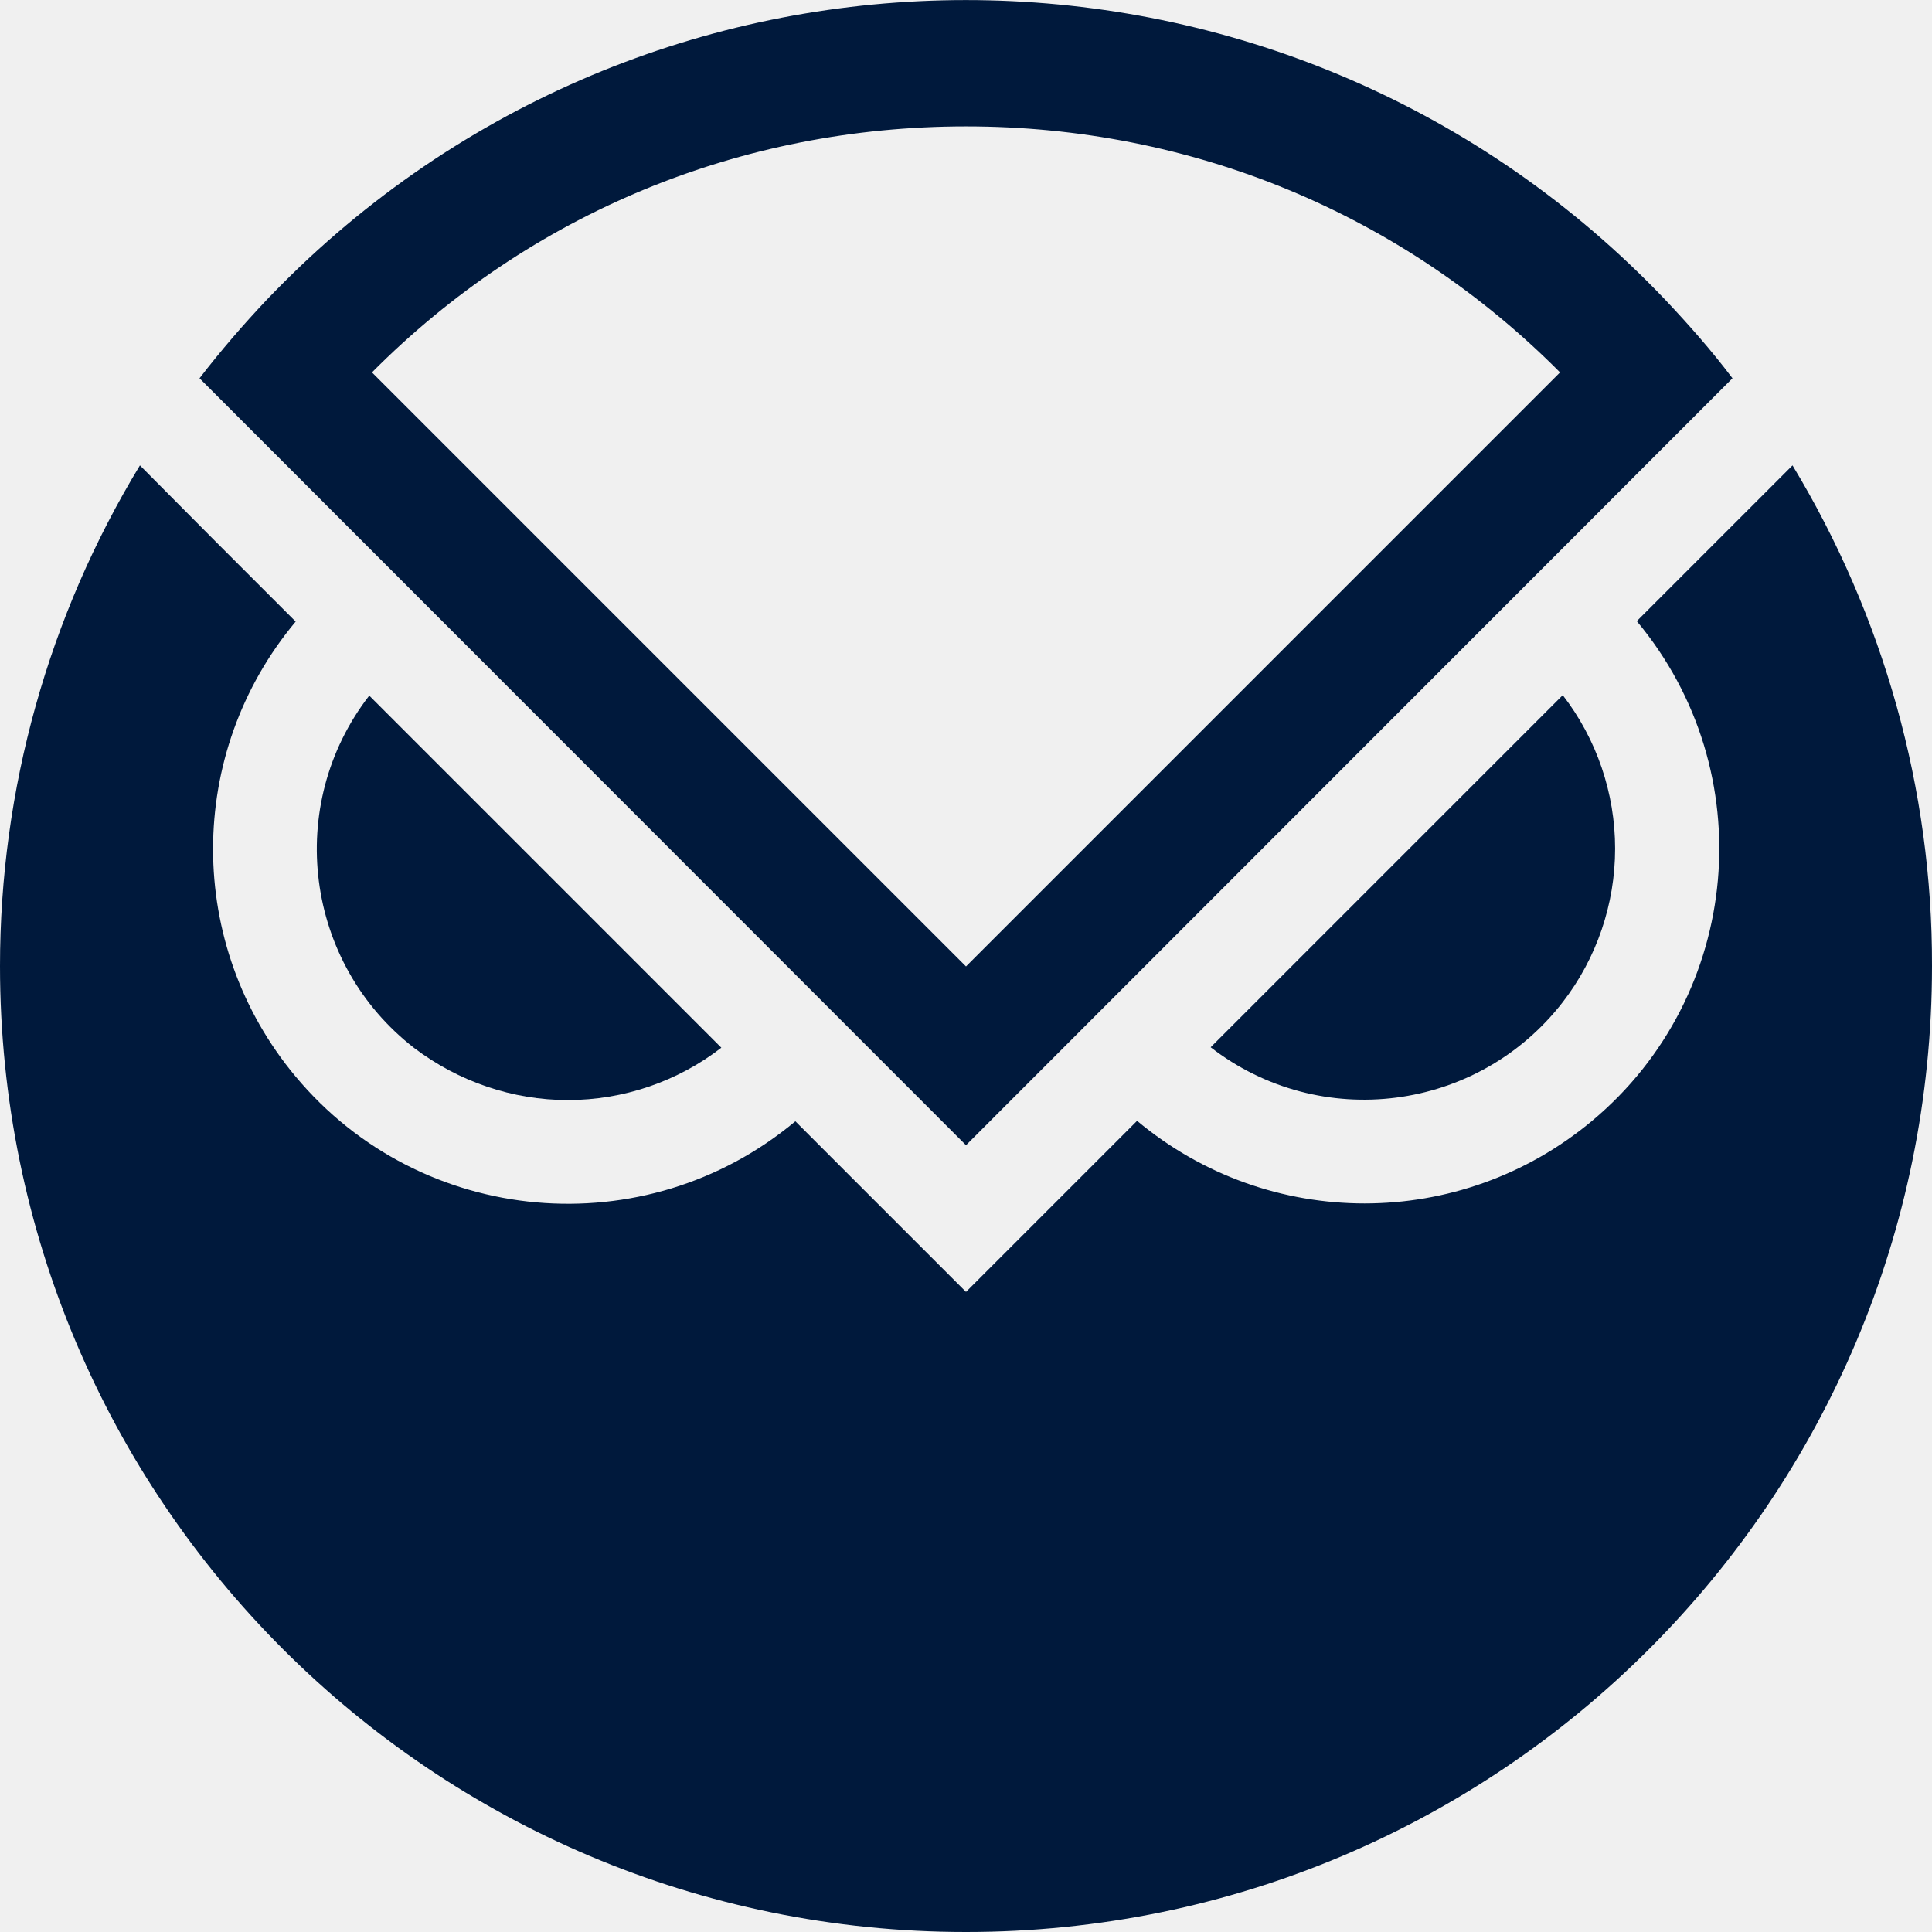
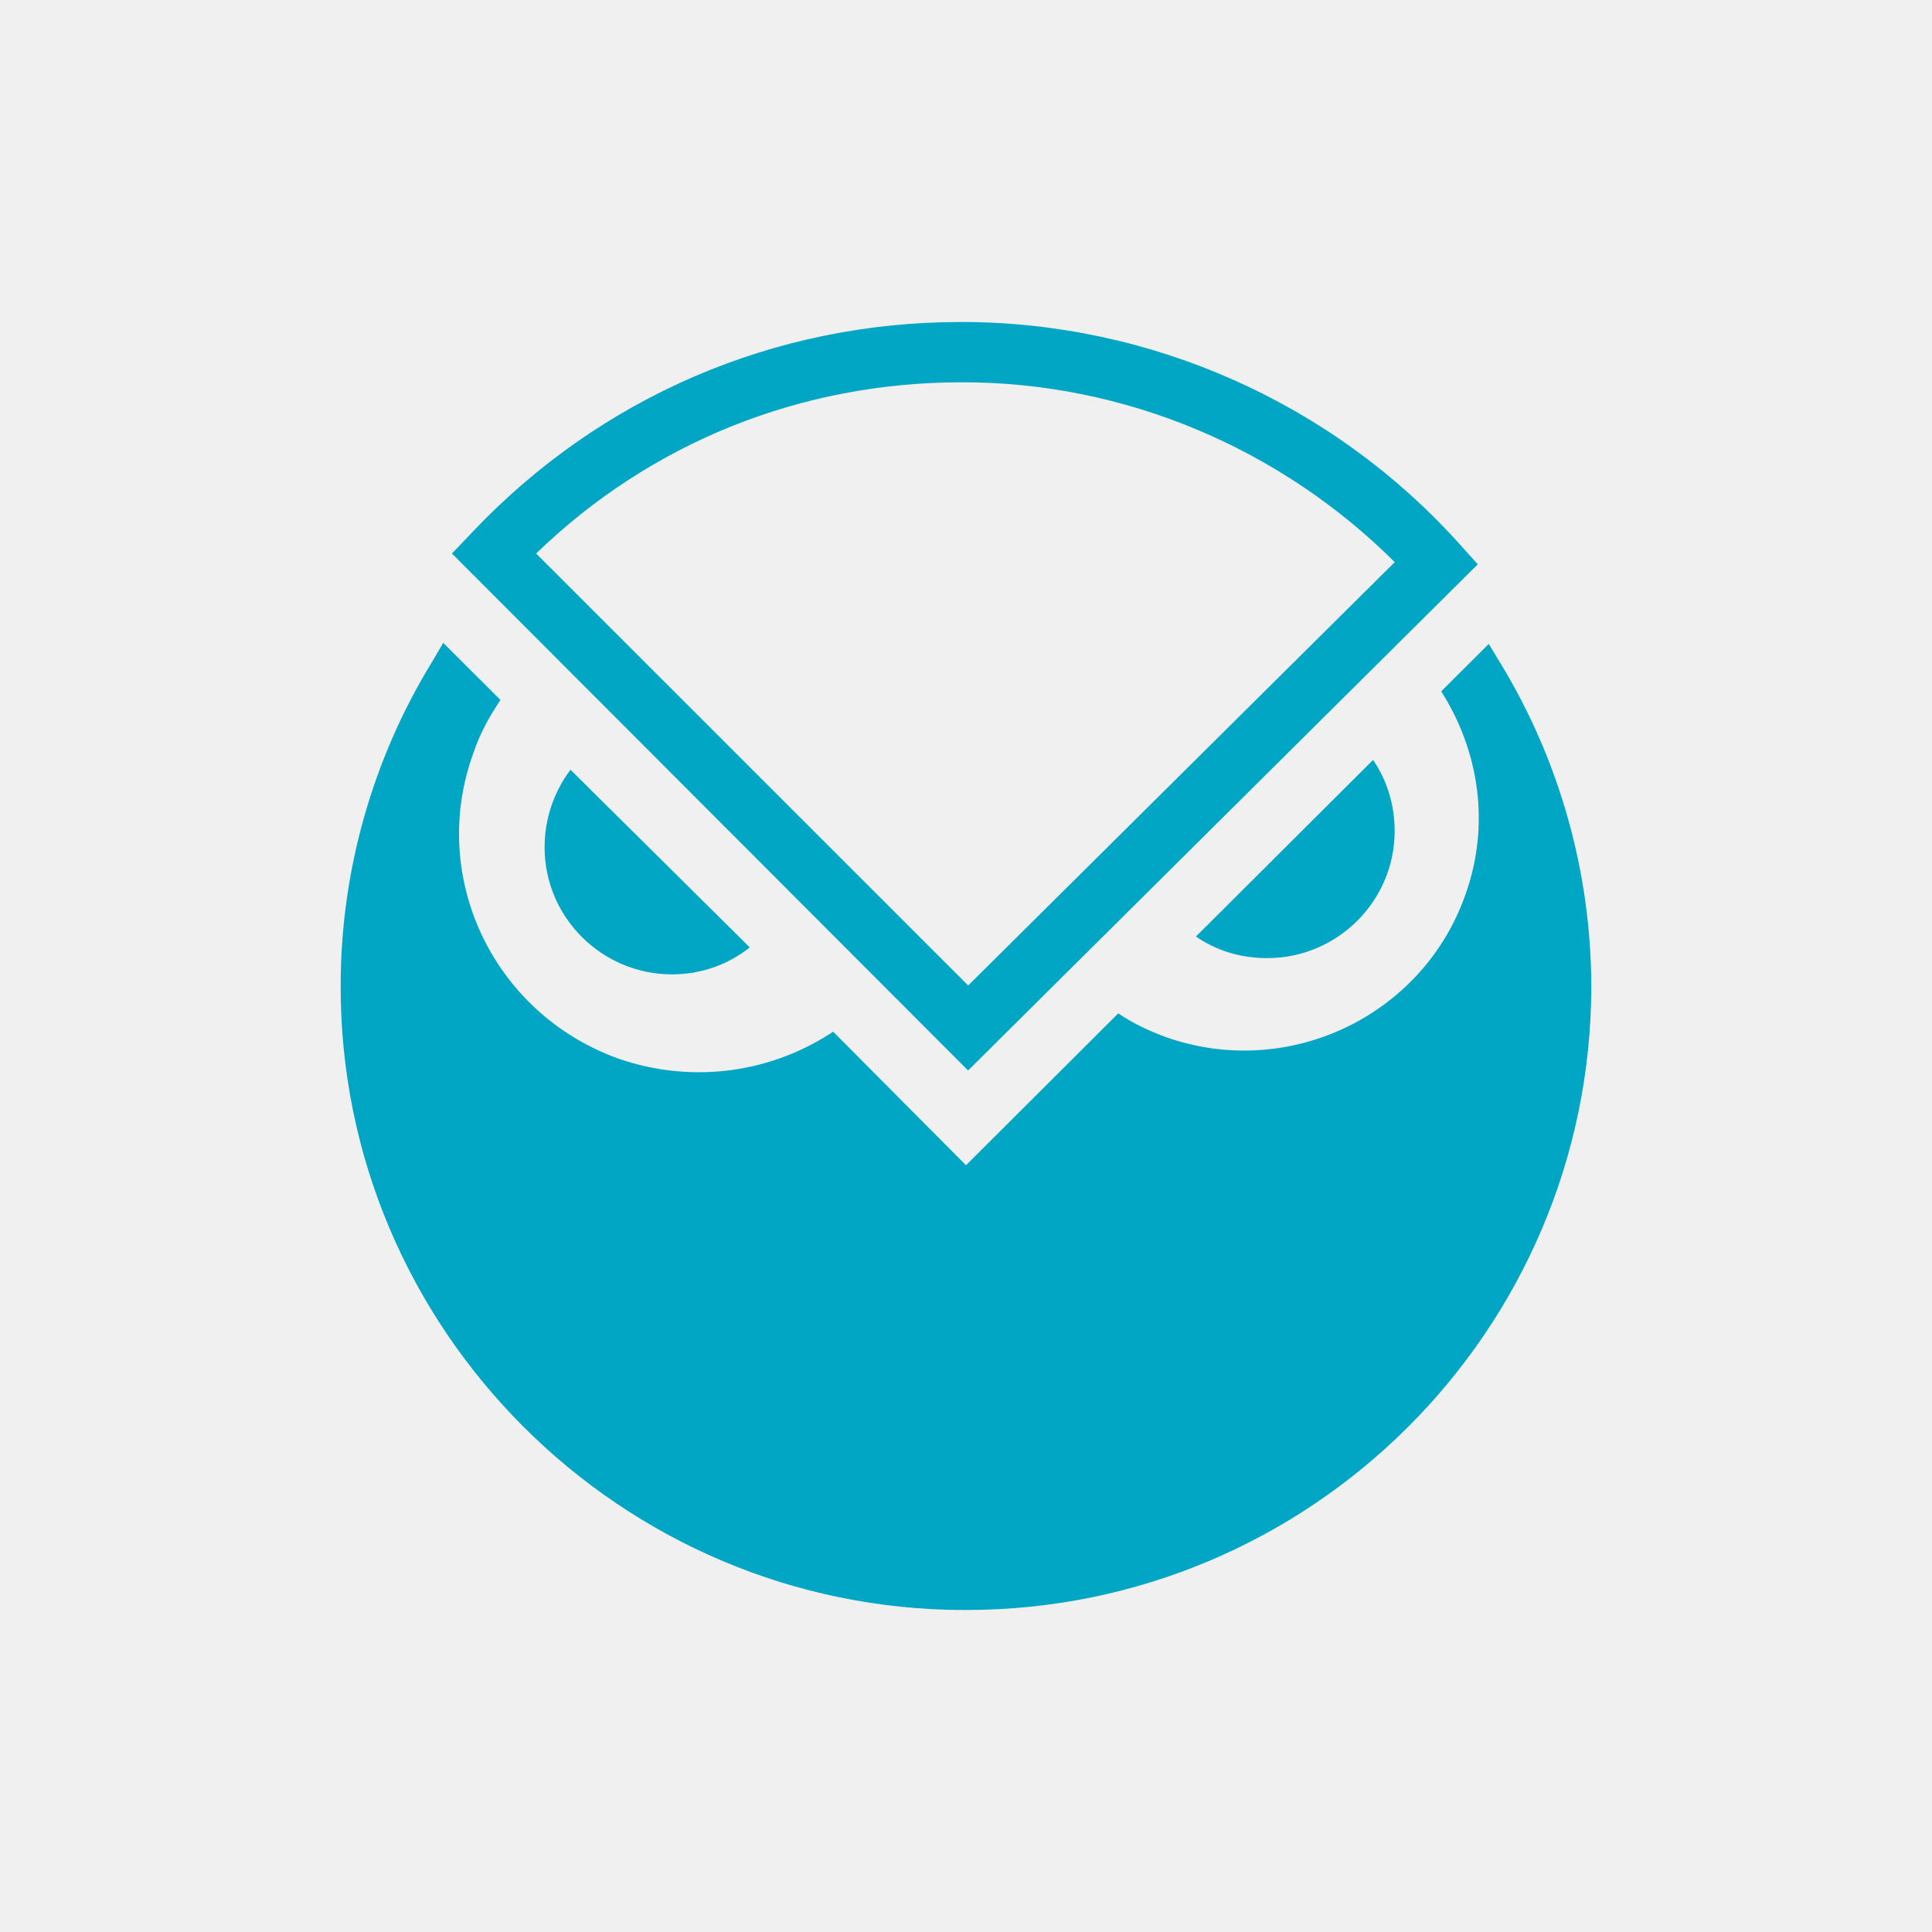
- <svg xmlns="http://www.w3.org/2000/svg" version="1.1" id="Layer_1" x="0px" y="0px" viewBox="0 0 428 428" style="enable-background:new 0 0 428 428;" xml:space="preserve" class="light">
-   <path style="fill:#00193C;" d="M125.8,243.7c12.3,0,24.3-4.1,34-11.6l-78-78c-18.8,24.3-14.3,59.3,10,78.1  C101.6,239.6,113.5,243.7,125.8,243.7L125.8,243.7z" />
-   <path style="fill:#00193C;" d="M357.8,188c0-12.3-4.1-24.3-11.6-34l-78,78c24.3,18.8,59.2,14.3,78-10  C353.7,212.3,357.8,200.3,357.8,188z" />
-   <path style="fill:#00193C;" d="M397.1,103.1l-34.5,34.5c27.8,33.3,23.4,82.9-9.9,110.7c-29.2,24.4-71.6,24.4-100.8,0L214,286.2  l-37.8-37.8c-33.3,27.8-82.9,23.4-110.7-9.9c-24.4-29.2-24.4-71.6,0-100.8L47.8,120L31,103.1C10.7,136.5,0,174.9,0,214  c0,118.2,95.8,214,214,214s214-95.8,214-214C428.1,174.9,417.3,136.5,397.1,103.1z" />
-   <path style="fill:#00193C;" d="M368.8,66.3c-81.5-85.5-216.9-88.7-302.4-7.2c-2.5,2.4-4.9,4.8-7.2,7.2c-5.3,5.6-10.3,11.4-15,17.5  L214,253.7L383.8,83.8C379.2,77.7,374.1,71.9,368.8,66.3z M214,28c50,0,96.6,19.3,131.6,54.5L214,214.1L82.4,82.5  C117.4,47.3,164,28,214,28z" />
+ <svg xmlns="http://www.w3.org/2000/svg" width="24" height="24" viewBox="0 0 24 24" fill="none">
+   <g clip-path="url(#clip0_3802_335140)">
+     <path d="M18.494 7.999L17.903 8.588C18.372 9.324 18.52 10.247 18.198 11.13C17.662 12.628 15.998 13.418 14.482 12.883C14.267 12.803 14.066 12.709 13.892 12.588L12 14.475L10.35 12.816C9.585 13.324 8.605 13.471 7.68 13.15C6.123 12.588 5.319 10.889 5.882 9.35C5.962 9.11 6.083 8.895 6.217 8.695L5.506 7.986L5.372 8.214C4.628 9.426 4.233 10.819 4.232 12.24C4.219 16.508 7.707 20 11.986 20H12C16.279 20 19.755 16.535 19.768 12.267C19.767 10.847 19.378 9.454 18.64 8.24L18.494 7.999Z" fill="#00A6C4" />
+     <path d="M7.087 9.562C6.877 9.84 6.765 10.178 6.765 10.525C6.765 11.395 7.476 12.104 8.348 12.104C8.71 12.104 9.046 11.983 9.314 11.769L7.087 9.562Z" fill="#00A6C4" />
+     <path d="M14.856 11.634C15.111 11.808 15.406 11.902 15.742 11.902C16.614 11.902 17.325 11.193 17.325 10.323C17.325 10.002 17.231 9.694 17.057 9.44L14.856 11.634Z" fill="#00A6C4" />
+     <path d="M12.026 13.298L5.614 6.876L5.869 6.609C7.452 4.937 9.611 4 11.932 4H11.946C14.293 4 16.548 5.003 18.117 6.743L18.358 7.01L12.026 13.298ZM6.66 6.876L12.027 12.242L17.326 6.983C15.903 5.566 13.972 4.749 11.96 4.749H11.946C9.947 4.749 8.082 5.499 6.66 6.876" fill="#00A6C4" />
+   </g>
+   <defs>
+     <clipPath id="clip0_3802_335140">
+       <rect width="24" height="24" fill="white" />
+     </clipPath>
+   </defs>
</svg>
